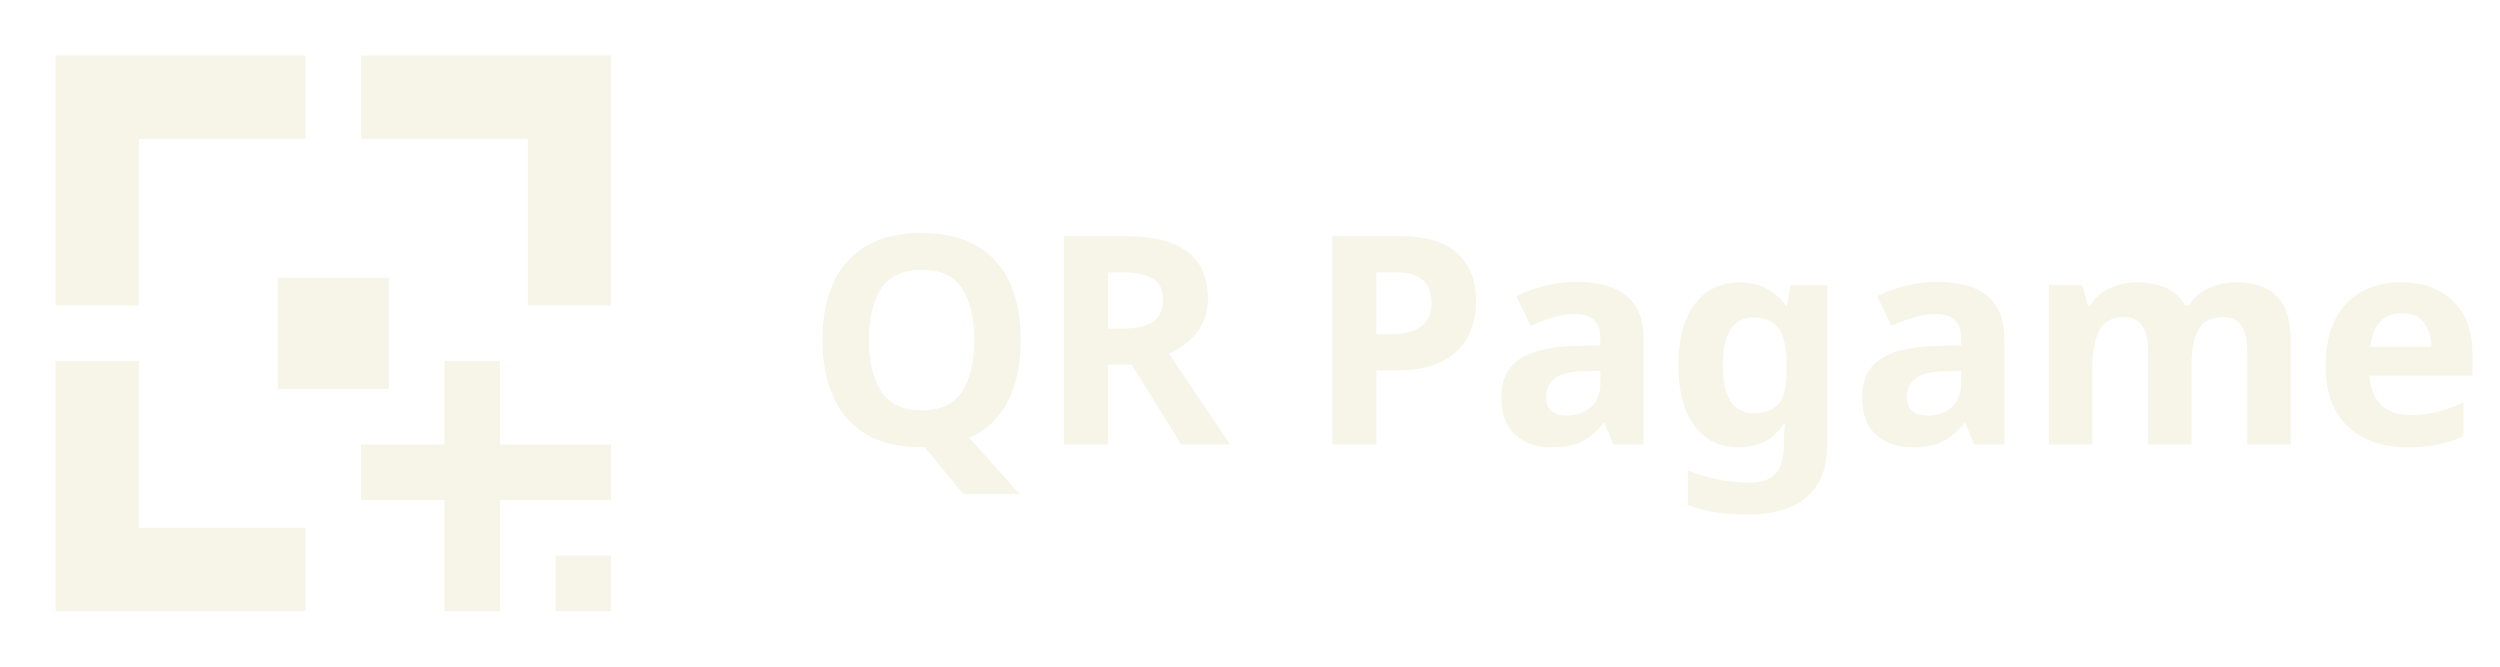
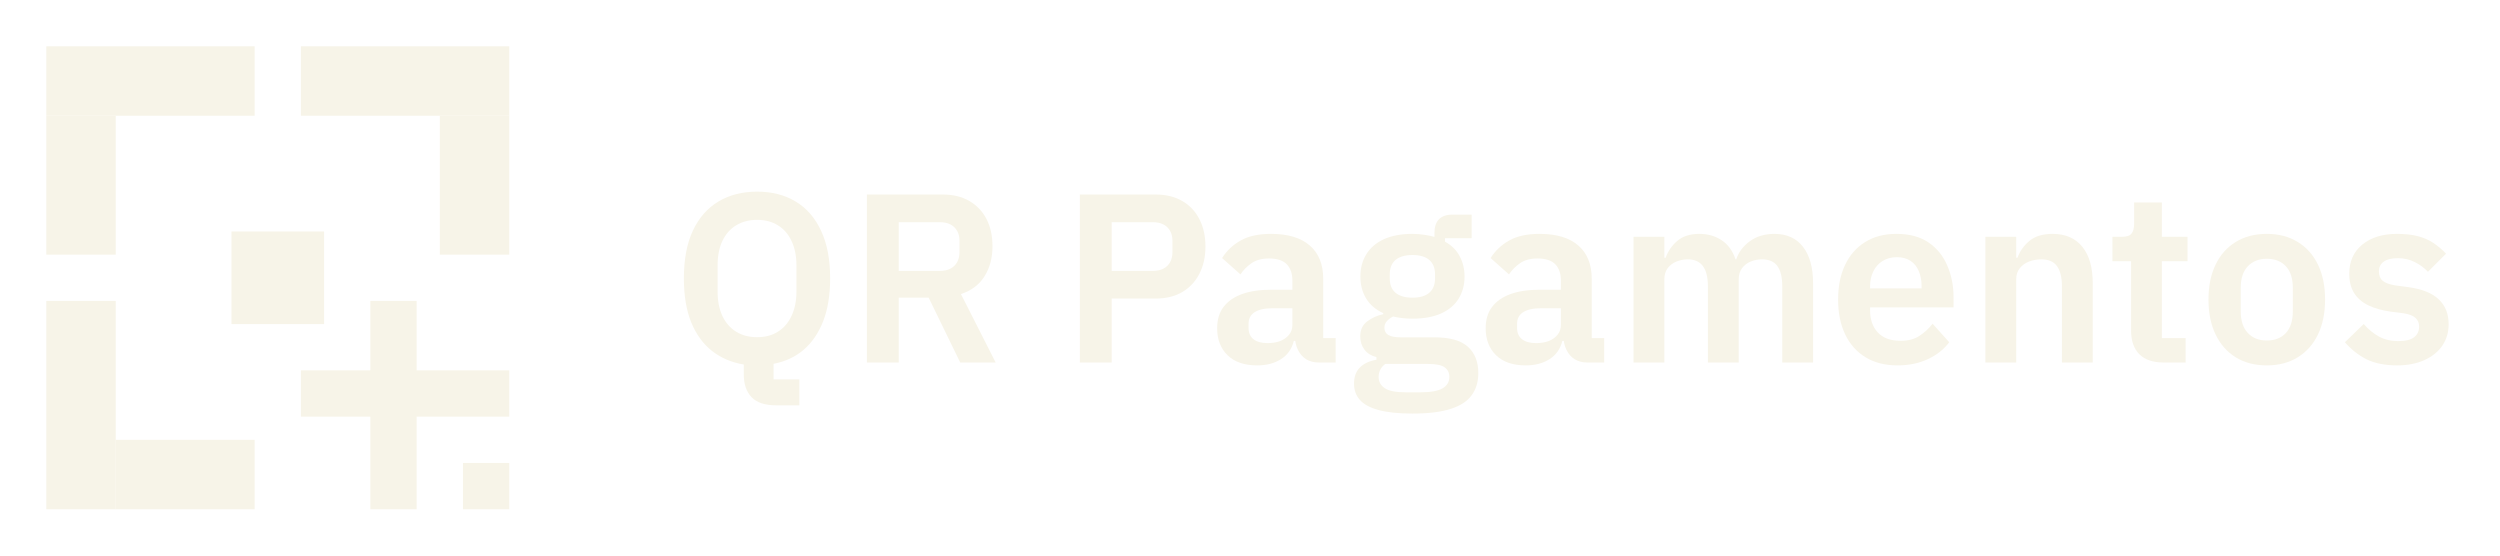
- <svg xmlns="http://www.w3.org/2000/svg" data-brand-identity="compact-role-lockup" viewBox="0 0 180 48" fill="#f7f4e8">
+ <svg xmlns="http://www.w3.org/2000/svg" xmlns:xlink="http://www.w3.org/1999/xlink" data-brand-identity="compact-role-lockup" viewBox="0 0 216 48" fill="#f7f4e8">
+   <defs>
+     <g>
+       <g id="glyph-0-0">
+         <path d="M 13.828 1.828 L 13.828 4.625 L 11.312 4.625 C 10.113 4.625 9.234 4.332 8.672 3.75 C 8.109 3.164 7.828 2.344 7.828 1.281 L 7.828 0.219 C 6.516 0 5.367 -0.488 4.391 -1.25 C 3.422 -2.02 2.672 -3.055 2.141 -4.359 C 1.617 -5.672 1.359 -7.242 1.359 -9.078 C 1.359 -11.129 1.68 -12.848 2.328 -14.234 C 2.984 -15.629 3.906 -16.68 5.094 -17.391 C 6.281 -18.098 7.672 -18.453 9.266 -18.453 C 10.859 -18.453 12.242 -18.098 13.422 -17.391 C 14.609 -16.68 15.523 -15.629 16.172 -14.234 C 16.828 -12.848 17.156 -11.129 17.156 -9.078 C 17.156 -7.297 16.906 -5.758 16.406 -4.469 C 15.906 -3.188 15.203 -2.156 14.297 -1.375 C 13.391 -0.602 12.305 -0.098 11.047 0.141 L 11.047 1.828 Z M 9.266 -2.734 C 10.141 -2.734 10.891 -2.93 11.516 -3.328 C 12.148 -3.723 12.641 -4.289 12.984 -5.031 C 13.336 -5.77 13.516 -6.648 13.516 -7.672 L 13.516 -10.469 C 13.516 -11.508 13.336 -12.395 12.984 -13.125 C 12.641 -13.863 12.148 -14.426 11.516 -14.812 C 10.891 -15.207 10.141 -15.406 9.266 -15.406 C 8.398 -15.406 7.645 -15.207 7 -14.812 C 6.363 -14.426 5.867 -13.863 5.516 -13.125 C 5.172 -12.395 5 -11.508 5 -10.469 L 5 -7.672 C 5 -6.648 5.172 -5.77 5.516 -5.031 C 5.867 -4.289 6.363 -3.723 7 -3.328 C 7.645 -2.93 8.398 -2.734 9.266 -2.734 Z M 9.266 -2.734 " />
+       </g>
+       <g id="glyph-0-1">
+         <path d="M 5.562 -7 L 5.562 0 L 2.125 0 L 2.125 -18.141 L 10.328 -18.141 C 11.43 -18.141 12.379 -17.91 13.172 -17.453 C 13.973 -16.992 14.594 -16.348 15.031 -15.516 C 15.469 -14.68 15.688 -13.691 15.688 -12.547 C 15.688 -11.297 15.398 -10.219 14.828 -9.312 C 14.266 -8.406 13.414 -7.766 12.281 -7.391 L 16.031 0 L 12.203 0 L 8.797 -7 Z M 5.562 -9.891 L 9.969 -9.891 C 10.426 -9.891 10.812 -9.969 11.125 -10.125 C 11.438 -10.281 11.68 -10.508 11.859 -10.812 C 12.035 -11.125 12.125 -11.492 12.125 -11.922 L 12.125 -13.125 C 12.125 -13.57 12.035 -13.941 11.859 -14.234 C 11.68 -14.535 11.438 -14.766 11.125 -14.922 C 10.812 -15.078 10.426 -15.156 9.969 -15.156 L 5.562 -15.156 Z M 5.562 -9.891 " />
+       </g>
+       <g id="glyph-0-2">
+ </g>
+       <g id="glyph-0-3">
+         <path d="M 5.562 0 L 2.125 0 L 2.125 -18.141 L 10.312 -18.141 C 11.426 -18.141 12.383 -17.906 13.188 -17.438 C 13.988 -16.977 14.602 -16.328 15.031 -15.484 C 15.469 -14.641 15.688 -13.656 15.688 -12.531 C 15.688 -11.406 15.469 -10.422 15.031 -9.578 C 14.602 -8.742 13.988 -8.086 13.188 -7.609 C 12.383 -7.141 11.426 -6.906 10.312 -6.906 L 5.562 -6.906 Z M 5.562 -15.156 L 5.562 -9.891 L 9.969 -9.891 C 10.426 -9.891 10.812 -9.969 11.125 -10.125 C 11.438 -10.281 11.68 -10.508 11.859 -10.812 C 12.035 -11.125 12.125 -11.492 12.125 -11.922 L 12.125 -13.125 C 12.125 -13.57 12.035 -13.941 11.859 -14.234 C 11.68 -14.535 11.438 -14.766 11.125 -14.922 C 10.812 -15.078 10.426 -15.156 9.969 -15.156 Z M 5.562 -15.156 " />
+       </g>
+       <g id="glyph-0-4">
+         <path d="M 13.75 0 L 11.906 0 C 11.414 0 10.973 -0.113 10.578 -0.344 C 10.191 -0.582 9.891 -0.926 9.672 -1.375 C 9.453 -1.82 9.344 -2.348 9.344 -2.953 L 9.344 -3.25 L 10.172 -2.328 L 9.234 -2.328 C 9.016 -1.461 8.551 -0.805 7.844 -0.359 C 7.145 0.086 6.289 0.312 5.281 0.312 C 3.895 0.312 2.828 -0.051 2.078 -0.781 C 1.328 -1.52 0.953 -2.488 0.953 -3.688 C 0.953 -4.625 1.18 -5.395 1.641 -6 C 2.109 -6.613 2.773 -7.078 3.641 -7.391 C 4.504 -7.703 5.547 -7.859 6.766 -7.859 L 9.078 -7.859 L 9.078 -8.844 C 9.078 -9.594 8.879 -10.176 8.484 -10.594 C 8.086 -11.02 7.441 -11.234 6.547 -11.234 C 5.773 -11.234 5.145 -11.062 4.656 -10.719 C 4.176 -10.383 3.781 -9.984 3.469 -9.516 L 1.484 -11.281 C 1.984 -12.07 2.648 -12.703 3.484 -13.172 C 4.316 -13.648 5.414 -13.891 6.781 -13.891 C 8.613 -13.891 10.008 -13.469 10.969 -12.625 C 11.926 -11.789 12.406 -10.598 12.406 -9.047 L 12.406 -2.641 L 13.75 -2.641 Z M 9.078 -5.859 L 6.938 -5.859 C 6.07 -5.859 5.422 -5.711 4.984 -5.422 C 4.555 -5.141 4.344 -4.723 4.344 -4.172 L 4.344 -3.734 C 4.344 -3.203 4.52 -2.797 4.875 -2.516 C 5.238 -2.234 5.742 -2.094 6.391 -2.094 C 6.898 -2.094 7.352 -2.164 7.75 -2.312 C 8.145 -2.469 8.461 -2.691 8.703 -2.984 C 8.953 -3.273 9.078 -3.633 9.078 -4.062 Z M 9.078 -5.859 " />
+       </g>
+       <g id="glyph-0-5">
+         <path d="M 14.156 1.141 C 14.156 2.078 13.922 2.867 13.453 3.516 C 12.992 4.172 12.242 4.664 11.203 5 C 10.16 5.344 8.77 5.516 7.031 5.516 C 5.508 5.516 4.285 5.383 3.359 5.125 C 2.441 4.875 1.773 4.508 1.359 4.031 C 0.941 3.551 0.734 2.973 0.734 2.297 C 0.734 1.547 0.945 0.957 1.375 0.531 C 1.812 0.102 2.406 -0.172 3.156 -0.297 L 3.156 -0.578 C 2.594 -0.723 2.16 -0.992 1.859 -1.391 C 1.555 -1.797 1.406 -2.273 1.406 -2.828 C 1.406 -3.523 1.656 -4.062 2.156 -4.438 C 2.664 -4.82 3.242 -5.082 3.891 -5.219 L 3.891 -5.328 C 3.078 -5.703 2.461 -6.227 2.047 -6.906 C 1.629 -7.594 1.422 -8.383 1.422 -9.281 C 1.422 -10.195 1.633 -11 2.062 -11.688 C 2.488 -12.383 3.117 -12.926 3.953 -13.312 C 4.797 -13.695 5.82 -13.891 7.031 -13.891 C 7.477 -13.891 7.898 -13.859 8.297 -13.797 C 8.703 -13.742 9.078 -13.664 9.422 -13.562 L 9.422 -14 C 9.422 -14.645 9.582 -15.133 9.906 -15.469 C 10.238 -15.801 10.711 -15.969 11.328 -15.969 L 13.438 -15.969 L 13.438 -13.422 L 10.562 -13.422 L 10.562 -13.047 C 11.27 -12.66 11.797 -12.141 12.141 -11.484 C 12.492 -10.836 12.672 -10.102 12.672 -9.281 C 12.672 -8.383 12.457 -7.586 12.031 -6.891 C 11.602 -6.203 10.973 -5.672 10.141 -5.297 C 9.305 -4.922 8.273 -4.734 7.047 -4.734 C 6.66 -4.734 6.289 -4.754 5.938 -4.797 C 5.582 -4.836 5.254 -4.895 4.953 -4.969 C 4.703 -4.844 4.484 -4.68 4.297 -4.484 C 4.109 -4.285 4.016 -4.039 4.016 -3.75 C 4.016 -3.406 4.156 -3.145 4.438 -2.969 C 4.727 -2.801 5.176 -2.719 5.781 -2.719 L 9.406 -2.719 C 11.07 -2.719 12.281 -2.379 13.031 -1.703 C 13.781 -1.023 14.156 -0.078 14.156 1.141 Z M 11.031 1.547 C 11.031 1.109 10.859 0.766 10.516 0.516 C 10.172 0.273 9.578 0.156 8.734 0.156 L 4.109 0.156 C 3.859 0.344 3.676 0.555 3.562 0.797 C 3.445 1.035 3.391 1.289 3.391 1.562 C 3.391 2.07 3.609 2.473 4.047 2.766 C 4.484 3.066 5.227 3.219 6.281 3.219 L 7.938 3.219 C 9.008 3.219 9.789 3.078 10.281 2.797 C 10.781 2.516 11.031 2.098 11.031 1.547 Z M 7.047 -7 C 7.836 -7 8.441 -7.176 8.859 -7.531 C 9.273 -7.883 9.484 -8.398 9.484 -9.078 L 9.484 -9.516 C 9.484 -10.203 9.273 -10.723 8.859 -11.078 C 8.441 -11.43 7.836 -11.609 7.047 -11.609 C 6.254 -11.609 5.645 -11.43 5.219 -11.078 C 4.801 -10.723 4.594 -10.203 4.594 -9.516 L 4.594 -9.078 C 4.594 -8.398 4.801 -7.883 5.219 -7.531 C 5.645 -7.176 6.254 -7 7.047 -7 Z M 7.047 -7 " />
+       </g>
+       <g id="glyph-0-6">
+         <path d="M 5.25 0 L 1.922 0 L 1.922 -13.578 L 5.25 -13.578 L 5.25 -11.312 L 5.391 -11.312 C 5.641 -12.02 6.055 -12.625 6.641 -13.125 C 7.223 -13.633 8.02 -13.891 9.031 -13.891 C 9.957 -13.891 10.758 -13.66 11.438 -13.203 C 12.125 -12.754 12.625 -12.066 12.938 -11.141 L 13.016 -11.141 C 13.254 -11.891 13.734 -12.535 14.453 -13.078 C 15.18 -13.617 16.078 -13.891 17.141 -13.891 C 18.473 -13.891 19.5 -13.426 20.219 -12.5 C 20.945 -11.57 21.312 -10.258 21.312 -8.562 L 21.312 0 L 17.984 0 L 17.984 -8.234 C 17.984 -9.211 17.805 -9.941 17.453 -10.422 C 17.109 -10.898 16.555 -11.141 15.797 -11.141 C 15.367 -11.141 14.961 -11.062 14.578 -10.906 C 14.191 -10.75 13.879 -10.508 13.641 -10.188 C 13.398 -9.863 13.281 -9.461 13.281 -8.984 L 13.281 0 L 9.953 0 L 9.953 -8.234 C 9.953 -9.211 9.77 -9.941 9.406 -10.422 C 9.051 -10.898 8.508 -11.141 7.781 -11.141 C 7.363 -11.141 6.957 -11.062 6.562 -10.906 C 6.176 -10.75 5.859 -10.508 5.609 -10.188 C 5.367 -9.863 5.25 -9.461 5.25 -8.984 Z M 5.25 0 " />
+       </g>
+       <g id="glyph-0-7">
+         <path d="M 7.422 0.312 C 6.086 0.312 4.941 0.02 3.984 -0.562 C 3.023 -1.145 2.289 -1.969 1.781 -3.031 C 1.27 -4.094 1.016 -5.348 1.016 -6.797 C 1.016 -8.234 1.266 -9.477 1.766 -10.531 C 2.266 -11.594 2.984 -12.414 3.922 -13 C 4.859 -13.594 5.988 -13.891 7.312 -13.891 C 8.727 -13.891 9.891 -13.578 10.797 -12.953 C 11.703 -12.328 12.375 -11.492 12.812 -10.453 C 13.258 -9.422 13.484 -8.285 13.484 -7.047 L 13.484 -5.953 L 4.469 -5.953 L 4.469 -5.625 C 4.469 -4.645 4.742 -3.852 5.297 -3.25 C 5.859 -2.645 6.68 -2.344 7.766 -2.344 C 8.586 -2.344 9.266 -2.52 9.797 -2.875 C 10.336 -3.227 10.812 -3.664 11.219 -4.188 L 13.016 -2.188 C 12.461 -1.438 11.703 -0.832 10.734 -0.375 C 9.773 0.082 8.672 0.312 7.422 0.312 Z M 7.359 -11.375 C 6.773 -11.375 6.266 -11.238 5.828 -10.969 C 5.398 -10.707 5.066 -10.336 4.828 -9.859 C 4.586 -9.391 4.469 -8.836 4.469 -8.203 L 4.469 -8 L 10.031 -8 L 10.031 -8.25 C 10.031 -8.875 9.926 -9.422 9.719 -9.891 C 9.52 -10.359 9.223 -10.723 8.828 -10.984 C 8.43 -11.242 7.941 -11.375 7.359 -11.375 Z M 7.359 -11.375 " />
+       </g>
+       <g id="glyph-0-8">
+         <path d="M 5.25 0 L 1.922 0 L 1.922 -13.578 L 5.25 -13.578 L 5.25 -11.312 L 5.391 -11.312 C 5.648 -12.031 6.082 -12.641 6.688 -13.141 C 7.289 -13.641 8.125 -13.891 9.188 -13.891 C 10.57 -13.891 11.641 -13.426 12.391 -12.5 C 13.141 -11.57 13.516 -10.258 13.516 -8.562 L 13.516 0 L 10.188 0 L 10.188 -8.234 C 10.188 -9.203 10.008 -9.926 9.656 -10.406 C 9.312 -10.895 8.742 -11.141 7.953 -11.141 C 7.492 -11.141 7.055 -11.062 6.641 -10.906 C 6.234 -10.75 5.898 -10.508 5.641 -10.188 C 5.379 -9.863 5.25 -9.461 5.25 -8.984 Z M 5.25 0 " />
+       </g>
+       <g id="glyph-0-9">
+         <path d="M 8.547 0 L 6.156 0 C 5.02 0 4.148 -0.297 3.547 -0.891 C 2.953 -1.492 2.656 -2.348 2.656 -3.453 L 2.656 -10.938 L 0.641 -10.938 L 0.641 -13.578 L 1.688 -13.578 C 2.188 -13.578 2.523 -13.691 2.703 -13.922 C 2.891 -14.16 2.984 -14.508 2.984 -14.969 L 2.984 -17.281 L 5.984 -17.281 L 5.984 -13.578 L 8.75 -13.578 L 8.75 -10.938 L 5.984 -10.938 L 5.984 -2.641 L 8.547 -2.641 Z M 8.547 0 " />
+       </g>
+       <g id="glyph-0-10">
+         <path d="M 7.312 0.312 C 6.02 0.312 4.898 0.02 3.953 -0.562 C 3.016 -1.145 2.289 -1.969 1.781 -3.031 C 1.27 -4.094 1.016 -5.348 1.016 -6.797 C 1.016 -8.254 1.27 -9.508 1.781 -10.562 C 2.289 -11.625 3.016 -12.441 3.953 -13.016 C 4.898 -13.598 6.02 -13.891 7.312 -13.891 C 8.602 -13.891 9.719 -13.598 10.656 -13.016 C 11.602 -12.441 12.332 -11.625 12.844 -10.562 C 13.352 -9.508 13.609 -8.254 13.609 -6.797 C 13.609 -5.348 13.352 -4.094 12.844 -3.031 C 12.332 -1.969 11.602 -1.145 10.656 -0.562 C 9.719 0.02 8.602 0.312 7.312 0.312 Z M 7.312 -2.375 C 8.188 -2.375 8.875 -2.645 9.375 -3.188 C 9.875 -3.727 10.125 -4.508 10.125 -5.531 L 10.125 -8.062 C 10.125 -9.082 9.875 -9.859 9.375 -10.391 C 8.875 -10.93 8.188 -11.203 7.312 -11.203 C 6.457 -11.203 5.773 -10.93 5.266 -10.391 C 4.754 -9.859 4.5 -9.082 4.5 -8.062 L 4.5 -5.531 C 4.5 -4.508 4.754 -3.727 5.266 -3.188 C 5.773 -2.645 6.457 -2.375 7.312 -2.375 Z M 7.312 -2.375 " />
+       </g>
+       <g id="glyph-0-11">
+         <path d="M 6.375 0.312 C 5.082 0.312 3.988 0.094 3.094 -0.344 C 2.207 -0.789 1.426 -1.406 0.75 -2.188 L 2.781 -4.156 C 3.281 -3.582 3.832 -3.129 4.438 -2.797 C 5.039 -2.473 5.727 -2.312 6.5 -2.312 C 7.301 -2.312 7.879 -2.453 8.234 -2.734 C 8.586 -3.016 8.766 -3.395 8.766 -3.875 C 8.766 -4.27 8.633 -4.582 8.375 -4.812 C 8.125 -5.051 7.703 -5.219 7.109 -5.312 L 5.75 -5.484 C 4.781 -5.617 3.957 -5.848 3.281 -6.172 C 2.602 -6.504 2.086 -6.953 1.734 -7.516 C 1.391 -8.078 1.219 -8.77 1.219 -9.594 C 1.219 -10.914 1.688 -11.961 2.625 -12.734 C 3.57 -13.504 4.82 -13.891 6.375 -13.891 C 7.258 -13.891 8.016 -13.805 8.641 -13.641 C 9.273 -13.473 9.832 -13.227 10.312 -12.906 C 10.801 -12.582 11.254 -12.195 11.672 -11.75 L 9.719 -9.797 C 9.32 -10.223 8.848 -10.57 8.297 -10.844 C 7.742 -11.125 7.141 -11.266 6.484 -11.266 C 5.773 -11.266 5.254 -11.133 4.922 -10.875 C 4.586 -10.625 4.422 -10.281 4.422 -9.844 C 4.422 -9.395 4.555 -9.055 4.828 -8.828 C 5.098 -8.598 5.551 -8.43 6.188 -8.328 L 7.578 -8.141 C 9.066 -7.941 10.164 -7.504 10.875 -6.828 C 11.594 -6.16 11.953 -5.258 11.953 -4.125 C 11.953 -3.258 11.723 -2.488 11.266 -1.812 C 10.805 -1.145 10.156 -0.625 9.312 -0.25 C 8.477 0.125 7.5 0.312 6.375 0.312 Z M 6.375 0.312 " />
+       </g>
+     </g>
+   </defs>
  <g>
    <rect x="4" y="4" width="18" height="6" />
    <rect x="4" y="10" width="6" height="12" />
    <rect x="26" y="4" width="18" height="6" />
    <rect x="38" y="10" width="6" height="12" />
    <rect x="4" y="26" width="6" height="18" />
    <rect x="10" y="38" width="12" height="6" />
    <rect x="20" y="20" width="8" height="8" />
    <rect x="26" y="32" width="18" height="4" />
    <rect x="32" y="26" width="4" height="18" />
    <rect x="40" y="40" width="4" height="4" />
  </g>
-   <text x="58" y="32" font-family="'IBM Plex Sans',sans-serif" font-size="21" font-weight="600">QR Pagamentos</text>
+   <g transform="translate(58 10) scale(0.8)">
+     <use xlink:href="#glyph-0-0" x="0" y="26.65" />
+     <use xlink:href="#glyph-0-1" x="19" y="26.65" />
+     <use xlink:href="#glyph-0-2" x="36" y="26.65" />
+     <use xlink:href="#glyph-0-3" x="42" y="26.65" />
+     <use xlink:href="#glyph-0-4" x="58" y="26.65" />
+     <use xlink:href="#glyph-0-5" x="73" y="26.65" />
+     <use xlink:href="#glyph-0-4" x="87" y="26.65" />
+     <use xlink:href="#glyph-0-6" x="102" y="26.65" />
+     <use xlink:href="#glyph-0-7" x="125" y="26.65" />
+     <use xlink:href="#glyph-0-8" x="140" y="26.65" />
+     <use xlink:href="#glyph-0-9" x="155" y="26.65" />
+     <use xlink:href="#glyph-0-10" x="165" y="26.65" />
+     <use xlink:href="#glyph-0-11" x="180" y="26.65" />
+   </g>
</svg>
